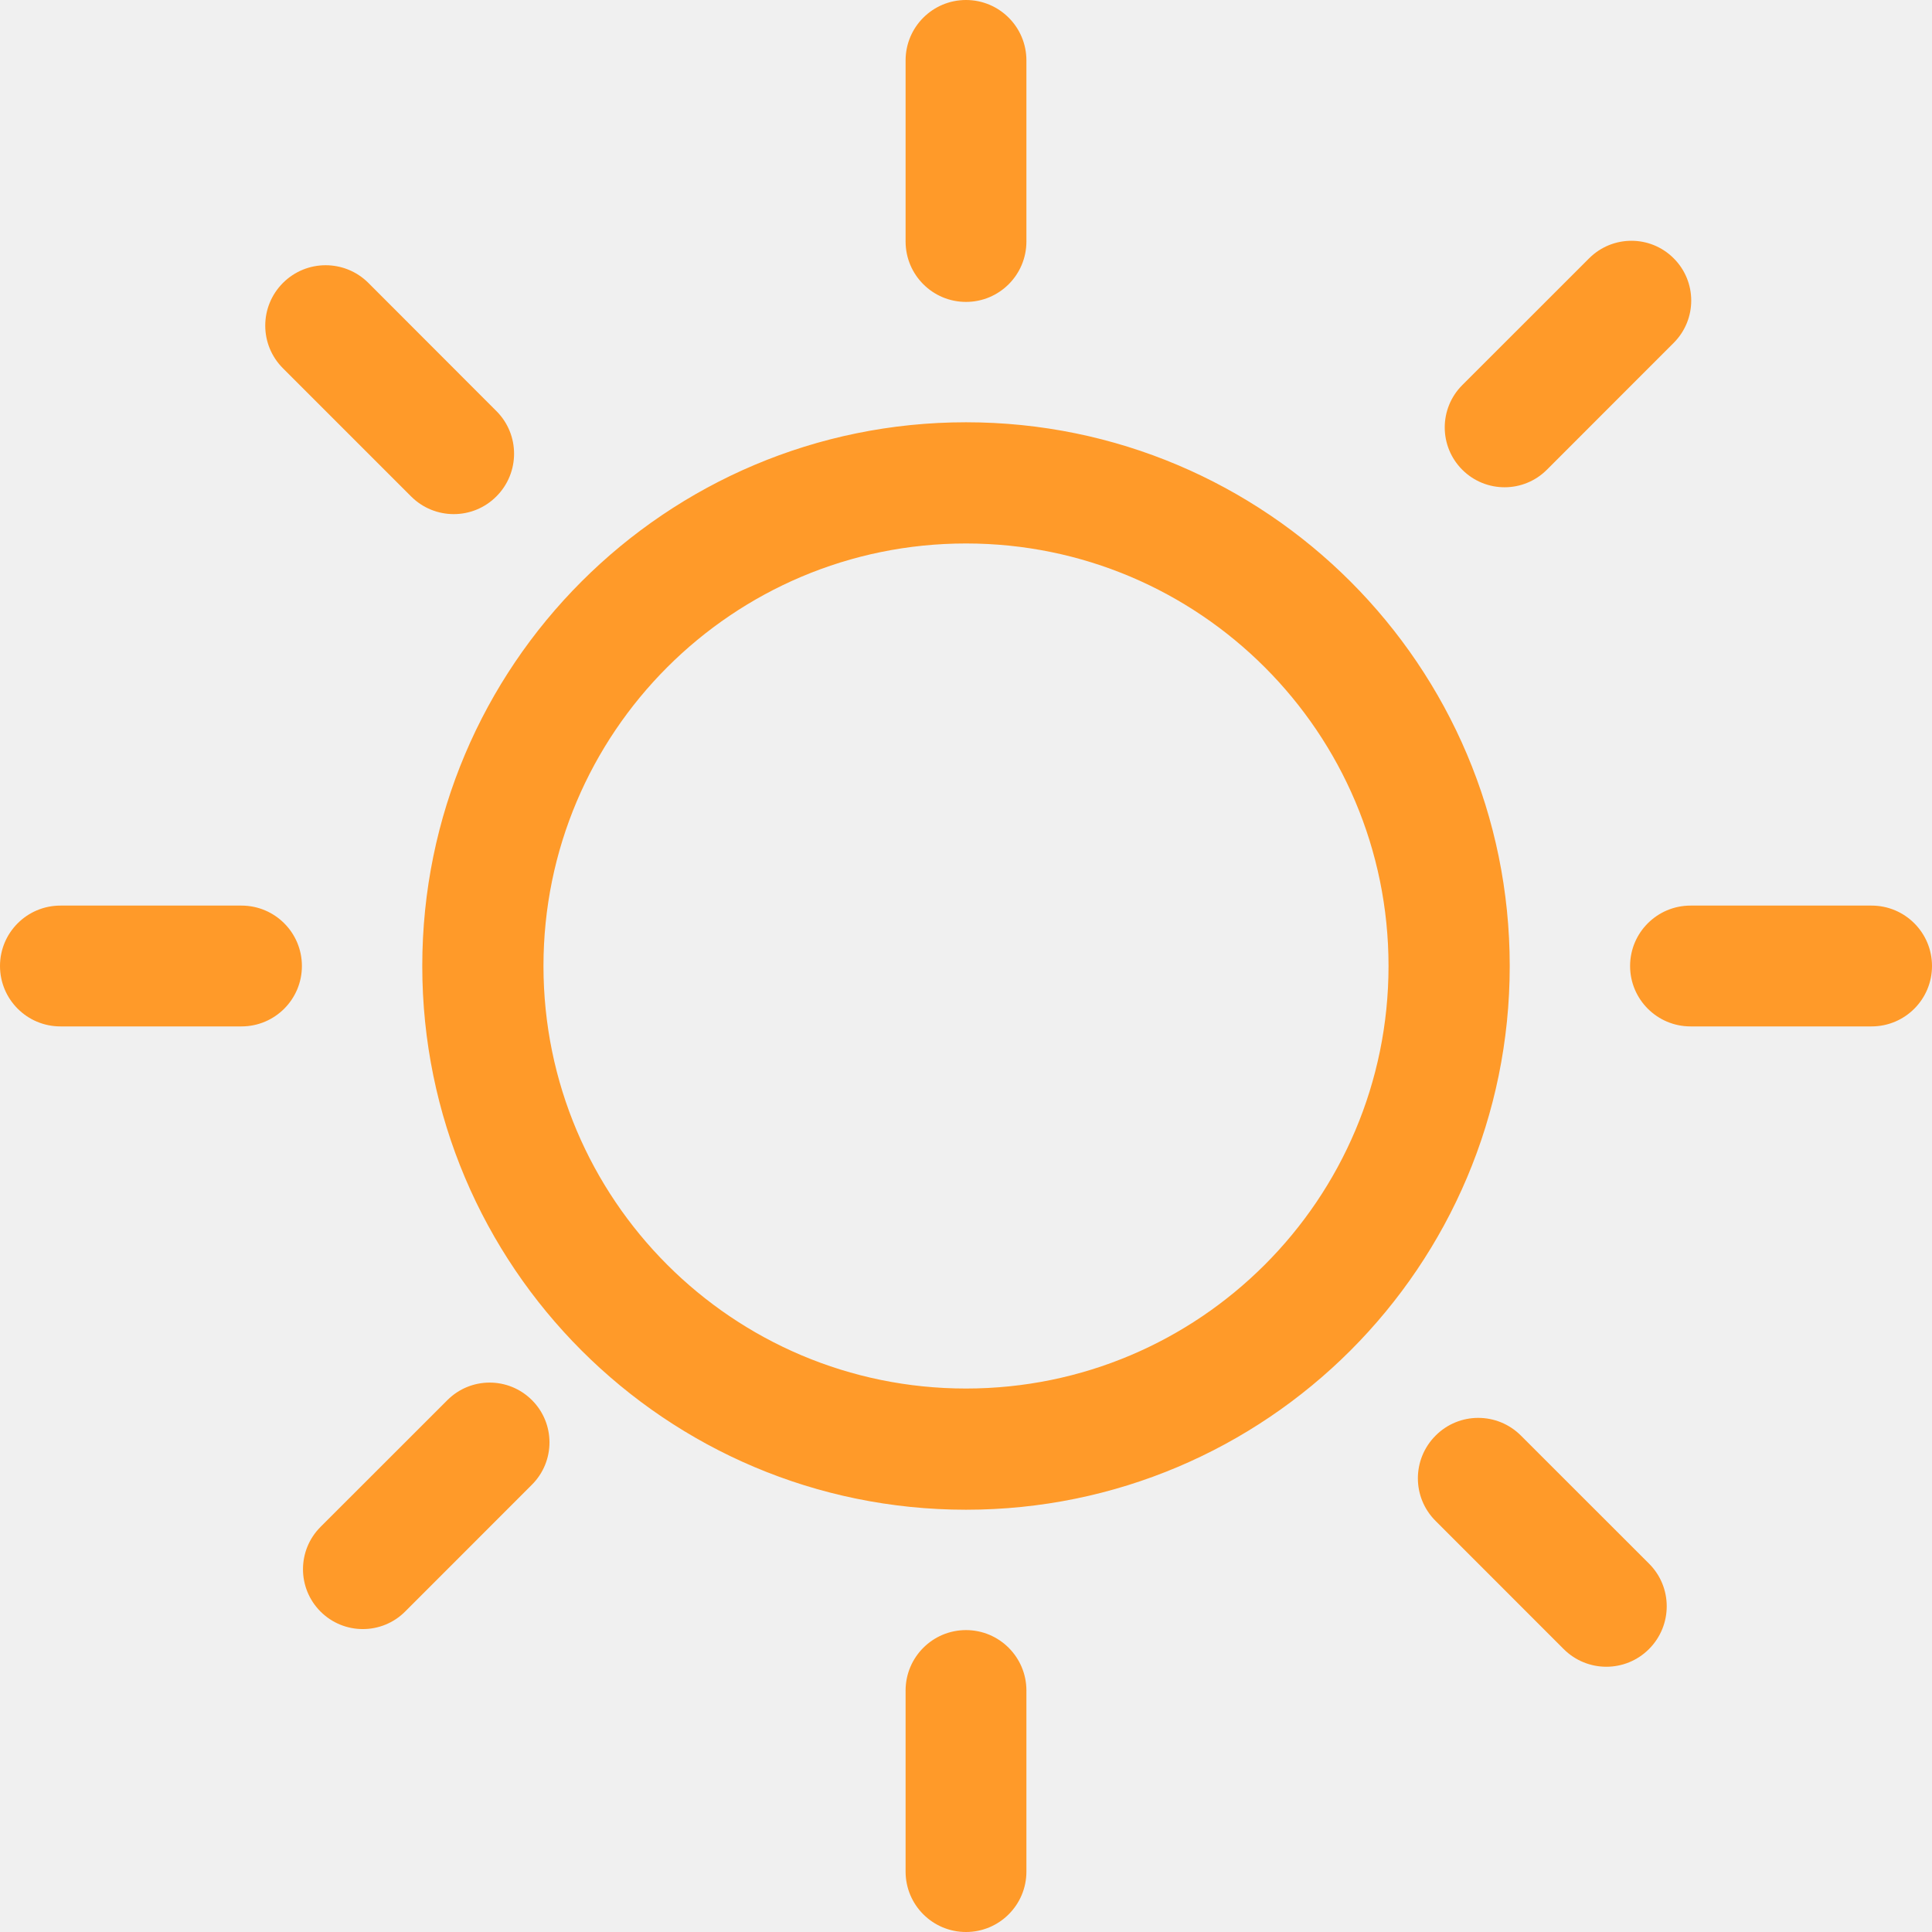
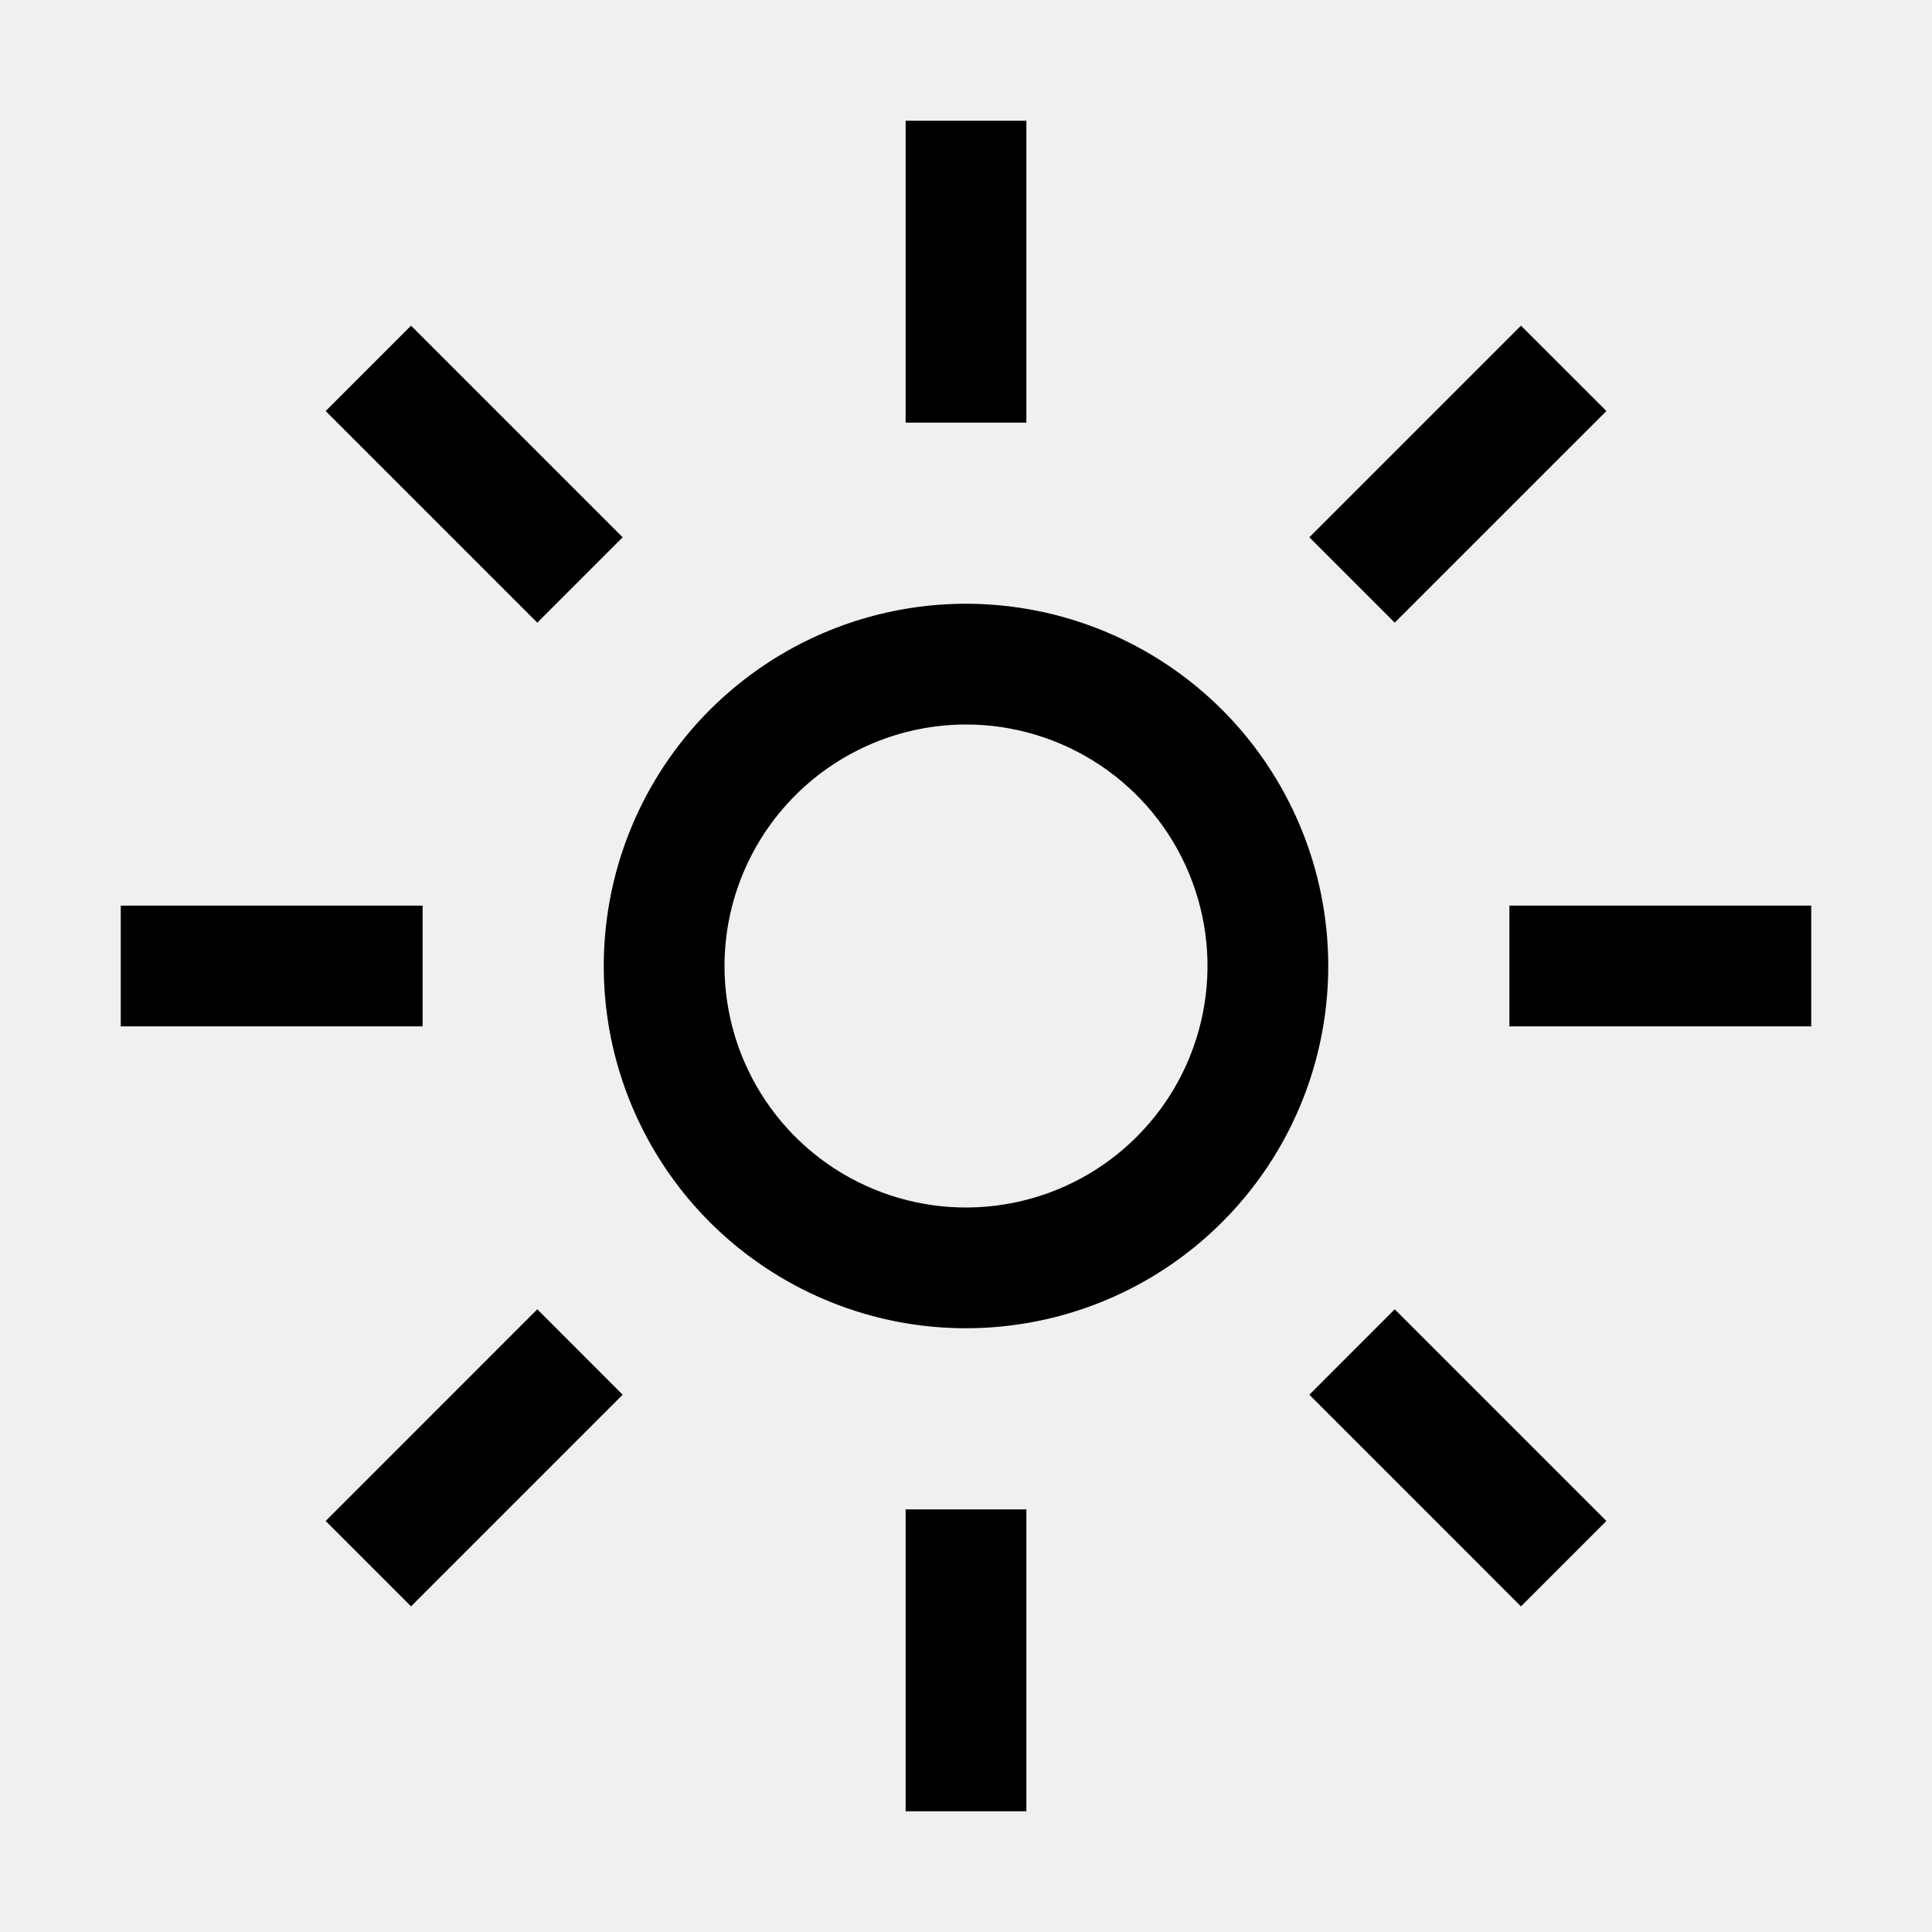
- <svg xmlns="http://www.w3.org/2000/svg" width="30" height="30" viewBox="0 0 30 30" fill="none">
-   <path d="M3.75 14.062H0.938C0.42 14.062 0 14.482 0 15C0 15.518 0.42 15.938 0.938 15.938H3.75C4.268 15.938 4.688 15.518 4.688 15C4.688 14.482 4.268 14.062 3.75 14.062ZM15 4.688C15.518 4.688 15.938 4.268 15.938 3.75V0.938C15.938 0.42 15.518 0 15 0C14.482 0 14.062 0.42 14.062 0.938V3.75C14.062 4.268 14.482 4.688 15 4.688ZM24.02 7.294L25.989 5.324C26.352 4.961 26.352 4.373 25.989 4.011C25.627 3.648 25.039 3.648 24.676 4.011L22.706 5.98C22.343 6.343 22.343 6.931 22.706 7.294C23.069 7.657 23.657 7.657 24.02 7.294ZM6.947 21.741L4.977 23.71C4.614 24.073 4.614 24.661 4.977 25.024C5.34 25.387 5.928 25.387 6.291 25.024L8.26 23.054C8.623 22.691 8.623 22.103 8.26 21.741C7.897 21.378 7.31 21.378 6.947 21.741ZM6.383 7.708C6.749 8.075 7.343 8.075 7.708 7.708C8.074 7.342 8.074 6.748 7.708 6.383L5.72 4.393C5.353 4.027 4.76 4.027 4.394 4.393C4.027 4.76 4.027 5.353 4.394 5.719L6.383 7.708ZM15 25.312C14.482 25.312 14.062 25.733 14.062 26.25V29.062C14.062 29.58 14.482 30 15 30C15.518 30 15.938 29.58 15.938 29.062V26.25C15.938 25.733 15.518 25.312 15 25.312ZM23.617 22.292C23.251 21.925 22.657 21.925 22.292 22.292C21.925 22.659 21.925 23.252 22.292 23.617L24.28 25.606C24.647 25.973 25.24 25.973 25.606 25.606C25.972 25.239 25.973 24.646 25.606 24.28L23.617 22.292ZM29.062 14.062H26.25C25.733 14.062 25.312 14.482 25.312 15C25.312 15.518 25.733 15.938 26.25 15.938H29.062C29.58 15.938 30 15.518 30 15C30 14.482 29.58 14.062 29.062 14.062ZM15 6.557C10.337 6.557 6.557 10.337 6.557 15C6.557 19.663 10.337 23.443 15 23.443C19.663 23.443 23.443 19.663 23.443 15C23.443 10.337 19.663 6.557 15 6.557ZM15 21.561C11.377 21.561 8.439 18.623 8.439 15C8.439 11.377 11.377 8.439 15 8.439C18.623 8.439 21.561 11.377 21.561 15C21.561 18.623 18.623 21.561 15 21.561Z" fill="#FF9A29" />
+ <svg xmlns="http://www.w3.org/2000/svg" width="32" height="32" viewBox="0 0 32 32" fill="none">
+   <g clip-path="url(#clip0_142_65)">
+     <path d="M17 2H15V7H17V2Z" fill="black" />
+     <path d="M25.192 5.394L21.687 8.899L23.101 10.313L26.607 6.808L25.192 5.394Z" fill="black" />
+     <path d="M30 15H25V17H30V15Z" fill="black" />
+     <path d="M23.101 21.686L21.687 23.101L25.192 26.607L26.607 25.192L23.101 21.686Z" fill="black" />
+     <path d="M17 25H15V30H17V25Z" fill="black" />
+     <path d="M8.899 21.686L5.394 25.192L6.808 26.606L10.313 23.101L8.899 21.686Z" fill="black" />
+     <path d="M7 15H2V17H7V15Z" fill="black" />
+     <path d="M6.808 5.394L5.394 6.808L8.899 10.313L10.313 8.899L6.808 5.394Z" fill="black" />
+     <path d="M16 12C16.791 12 17.564 12.235 18.222 12.674C18.88 13.114 19.393 13.738 19.695 14.469C19.998 15.2 20.078 16.004 19.923 16.78C19.769 17.556 19.388 18.269 18.828 18.828C18.269 19.388 17.556 19.769 16.78 19.923C16.004 20.078 15.2 19.998 14.469 19.695C13.738 19.393 13.114 18.88 12.674 18.222C12.235 17.564 12 16.791 12 16C12.001 14.94 12.423 13.923 13.173 13.173C13.923 12.423 14.94 12.001 16 12ZM16 10C14.813 10 13.653 10.352 12.667 11.011C11.68 11.671 10.911 12.607 10.457 13.704C10.003 14.8 9.884 16.007 10.115 17.171C10.347 18.334 10.918 19.404 11.757 20.243C12.597 21.082 13.666 21.653 14.829 21.885C15.993 22.116 17.2 21.997 18.296 21.543C19.392 21.089 20.329 20.32 20.989 19.333C21.648 18.347 22 17.187 22 16C22 14.409 21.368 12.883 20.243 11.757C19.117 10.632 17.591 10 16 10Z" fill="black" />
+   </g>
+   <defs>
+     <clipPath id="clip0_142_65">
+       <rect width="32" height="32" fill="white" />
+     </clipPath>
+   </defs>
</svg>
